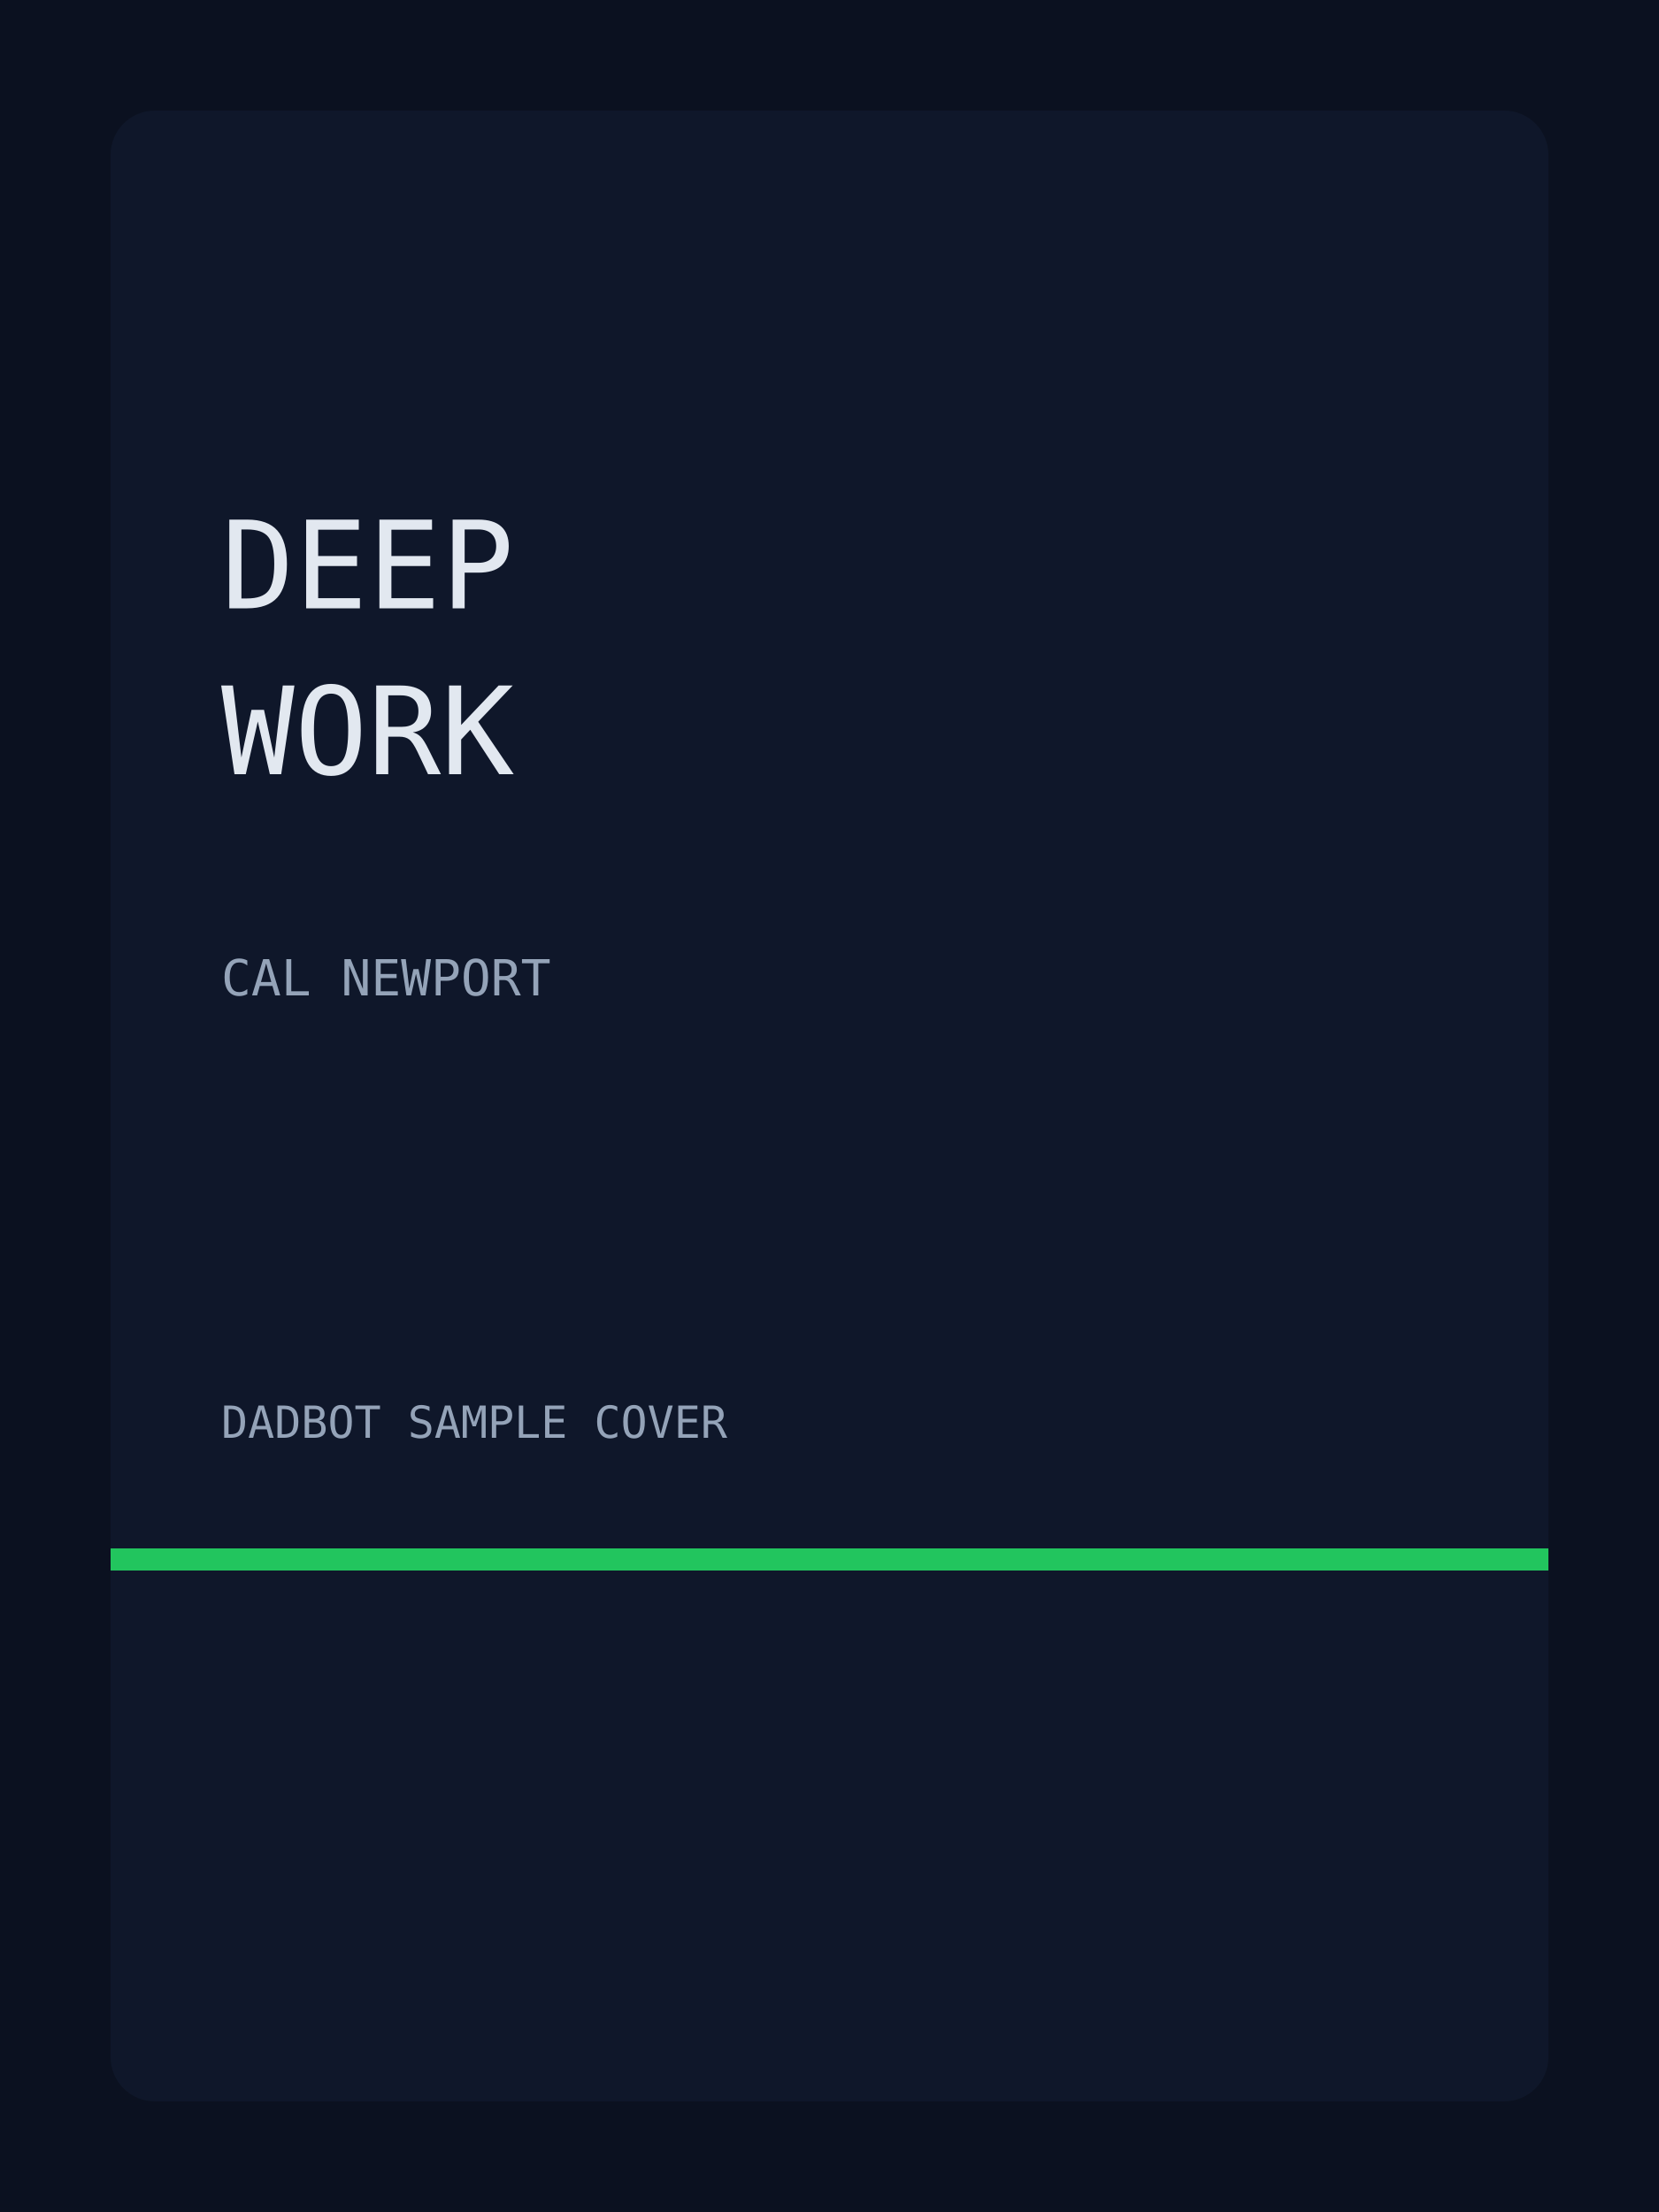
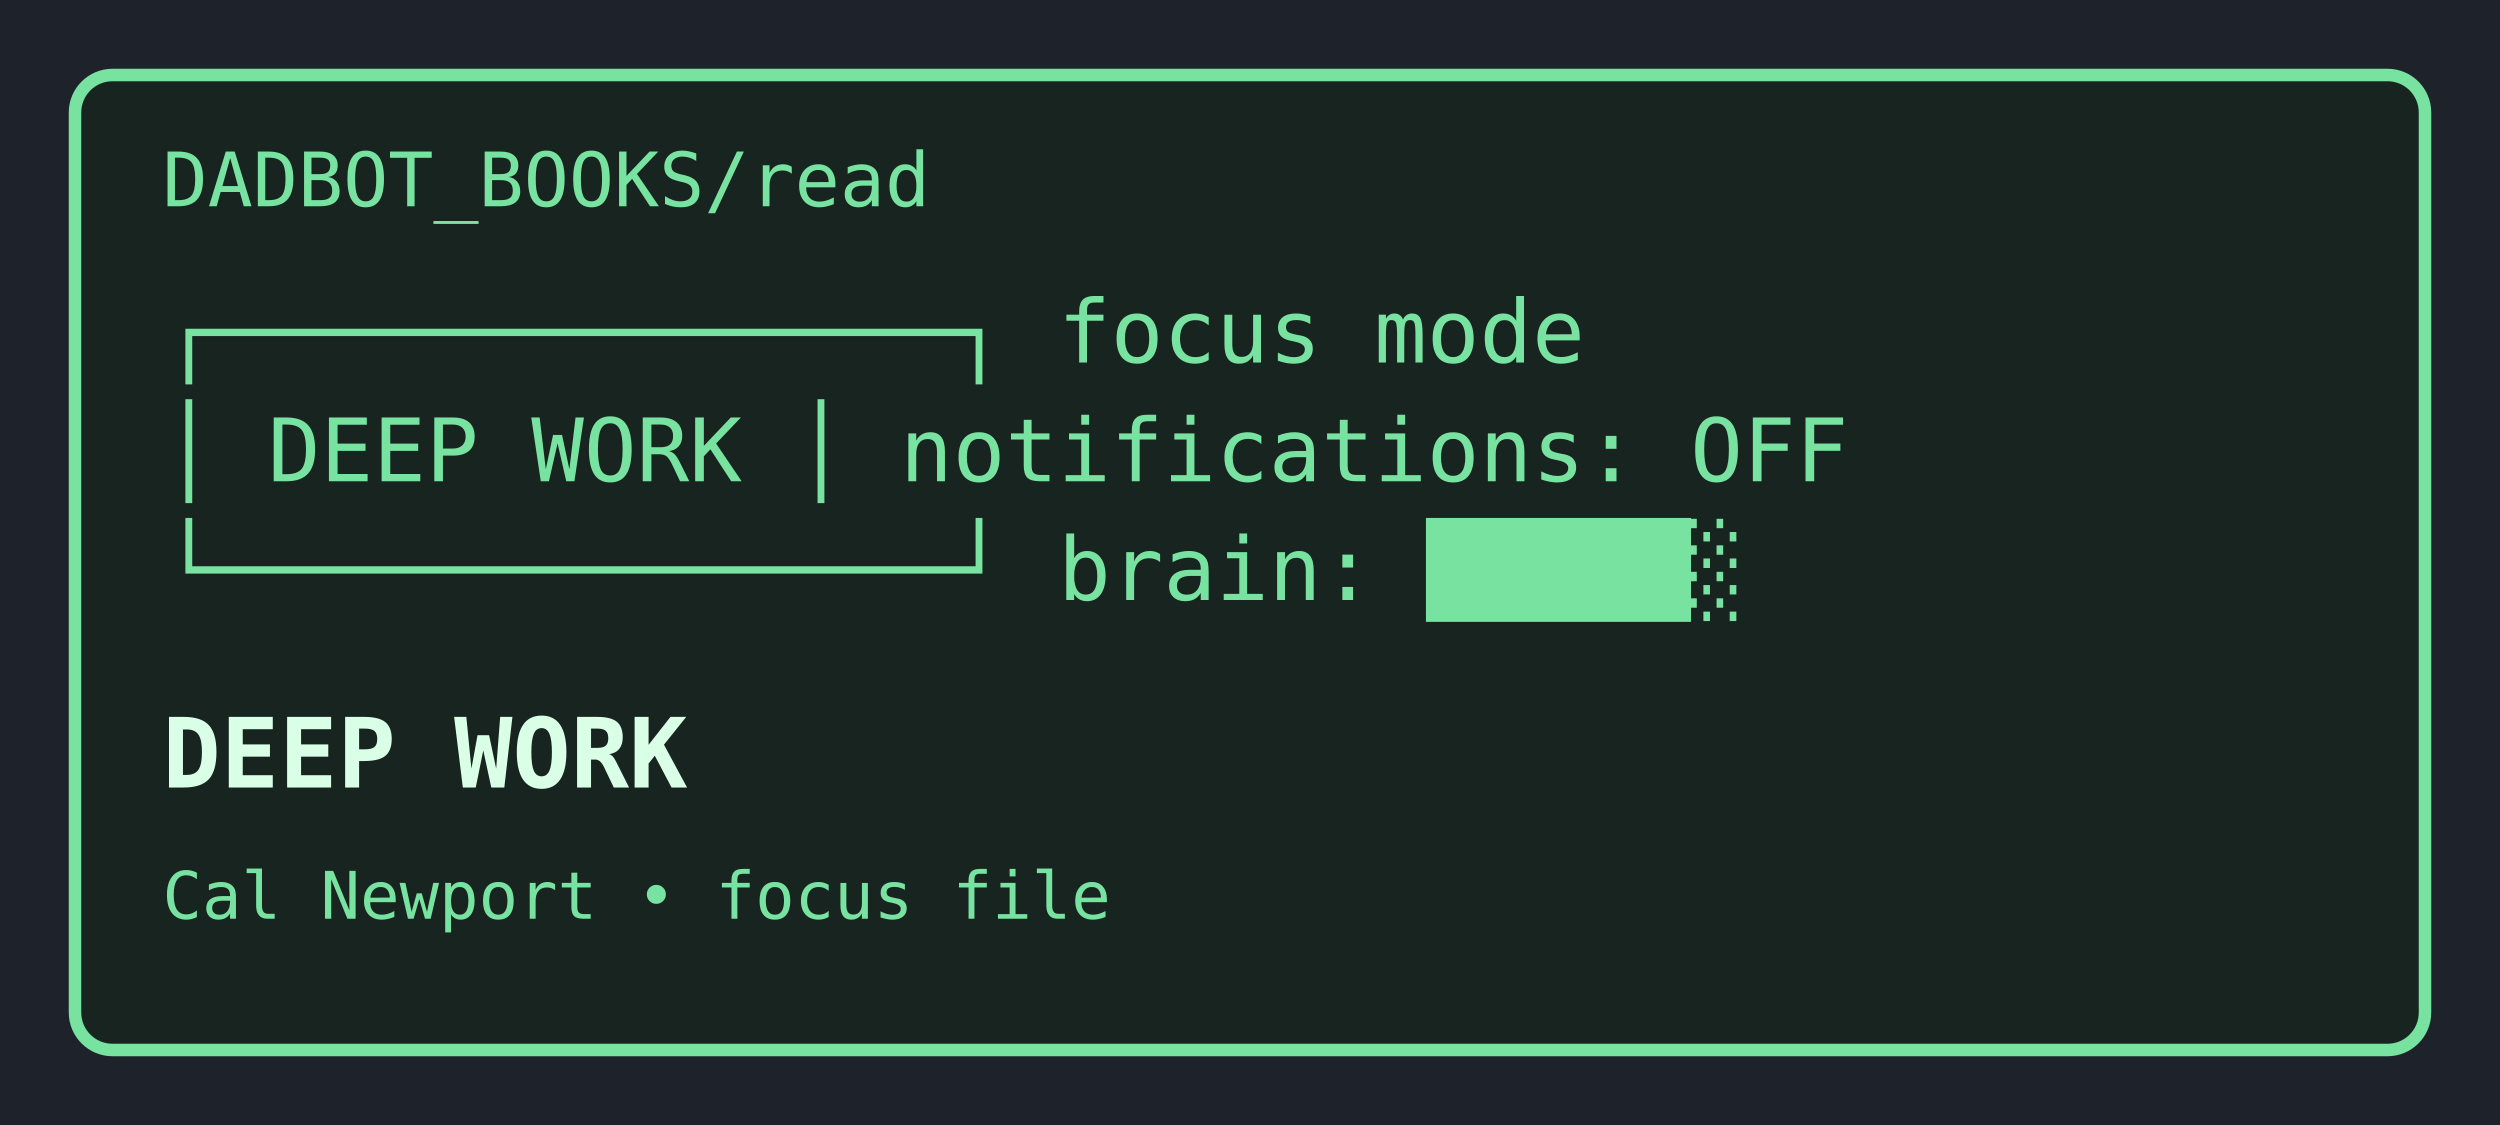
- <svg xmlns="http://www.w3.org/2000/svg" width="600" height="800" viewBox="0 0 600 800">
-   <rect width="600" height="800" fill="#0b1120" />
-   <rect x="40" y="40" width="520" height="720" rx="16" fill="#0f172a" />
-   <rect x="40" y="560" width="520" height="8" fill="#22c55e" />
-   <text x="80" y="220" fill="#e2e8f0" font-size="44" font-family="Fira Code, Monaco, Consolas, monospace">DEEP</text>
-   <text x="80" y="280" fill="#e2e8f0" font-size="44" font-family="Fira Code, Monaco, Consolas, monospace">WORK</text>
-   <text x="80" y="360" fill="#94a3b8" font-size="18" font-family="Fira Code, Monaco, Consolas, monospace">CAL NEWPORT</text>
-   <text x="80" y="520" fill="#94a3b8" font-size="16" font-family="Fira Code, Monaco, Consolas, monospace">DADBOT SAMPLE COVER</text>
+ <svg xmlns="http://www.w3.org/2000/svg" viewBox="0 0 800 360" role="img" aria-labelledby="title desc">
+   <rect width="800" height="360" fill="#1d222b" />
+   <rect x="24" y="24" width="752" height="312" rx="12" fill="#17241f" stroke="#78e2a0" stroke-width="4" />
+   <text x="52" y="66" fill="#78e2a0" font-family="Fira Code, Menlo, monospace" font-size="24">DADBOT_BOOKS/read</text>
+   <text x="52" y="116" fill="#78e2a0" font-family="Fira Code, Menlo, monospace" font-size="28">┌──────────────┐  focus mode</text>
+   <text x="52" y="154" fill="#78e2a0" font-family="Fira Code, Menlo, monospace" font-size="28">│  DEEP WORK   │  notifications: OFF</text>
+   <text x="52" y="192" fill="#78e2a0" font-family="Fira Code, Menlo, monospace" font-size="28">└──────────────┘  brain: █████░</text>
+   <text x="52" y="252" fill="#d9ffe6" font-family="Fira Code, Menlo, monospace" font-size="31" font-weight="700">DEEP WORK</text>
+   <text x="52" y="294" fill="#78e2a0" font-family="Fira Code, Menlo, monospace" font-size="21">Cal Newport • focus file</text>
</svg>
